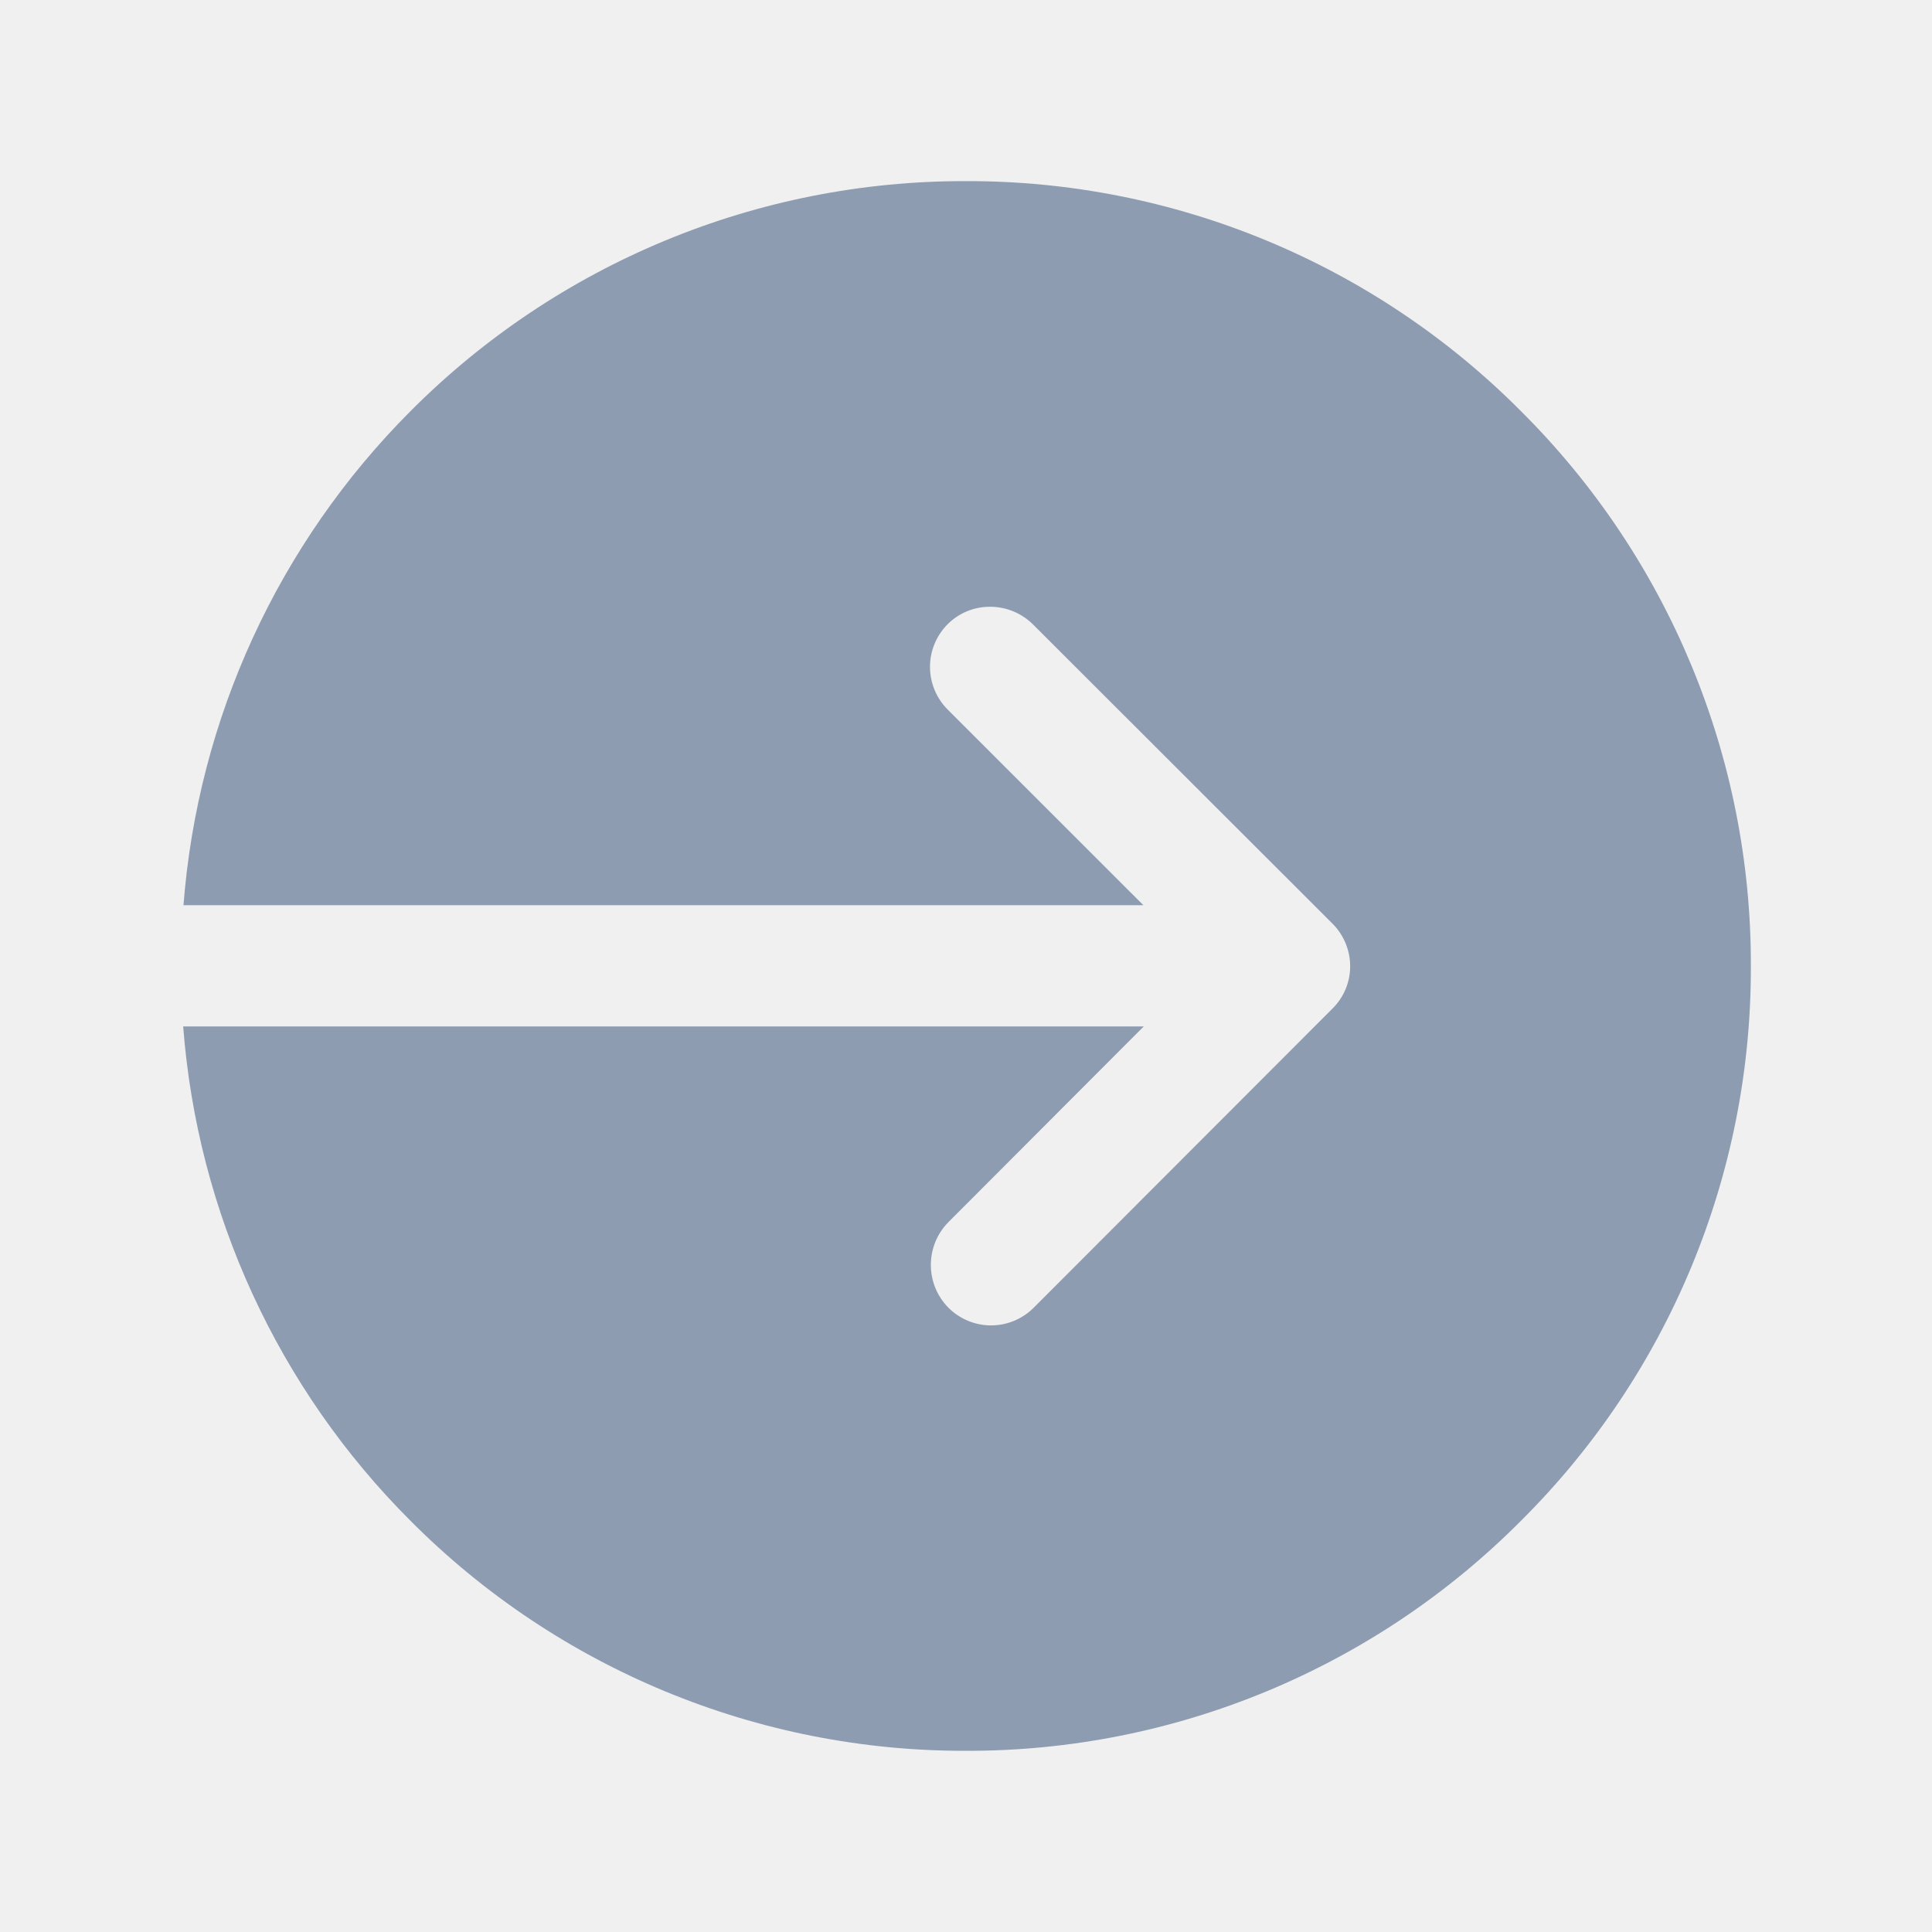
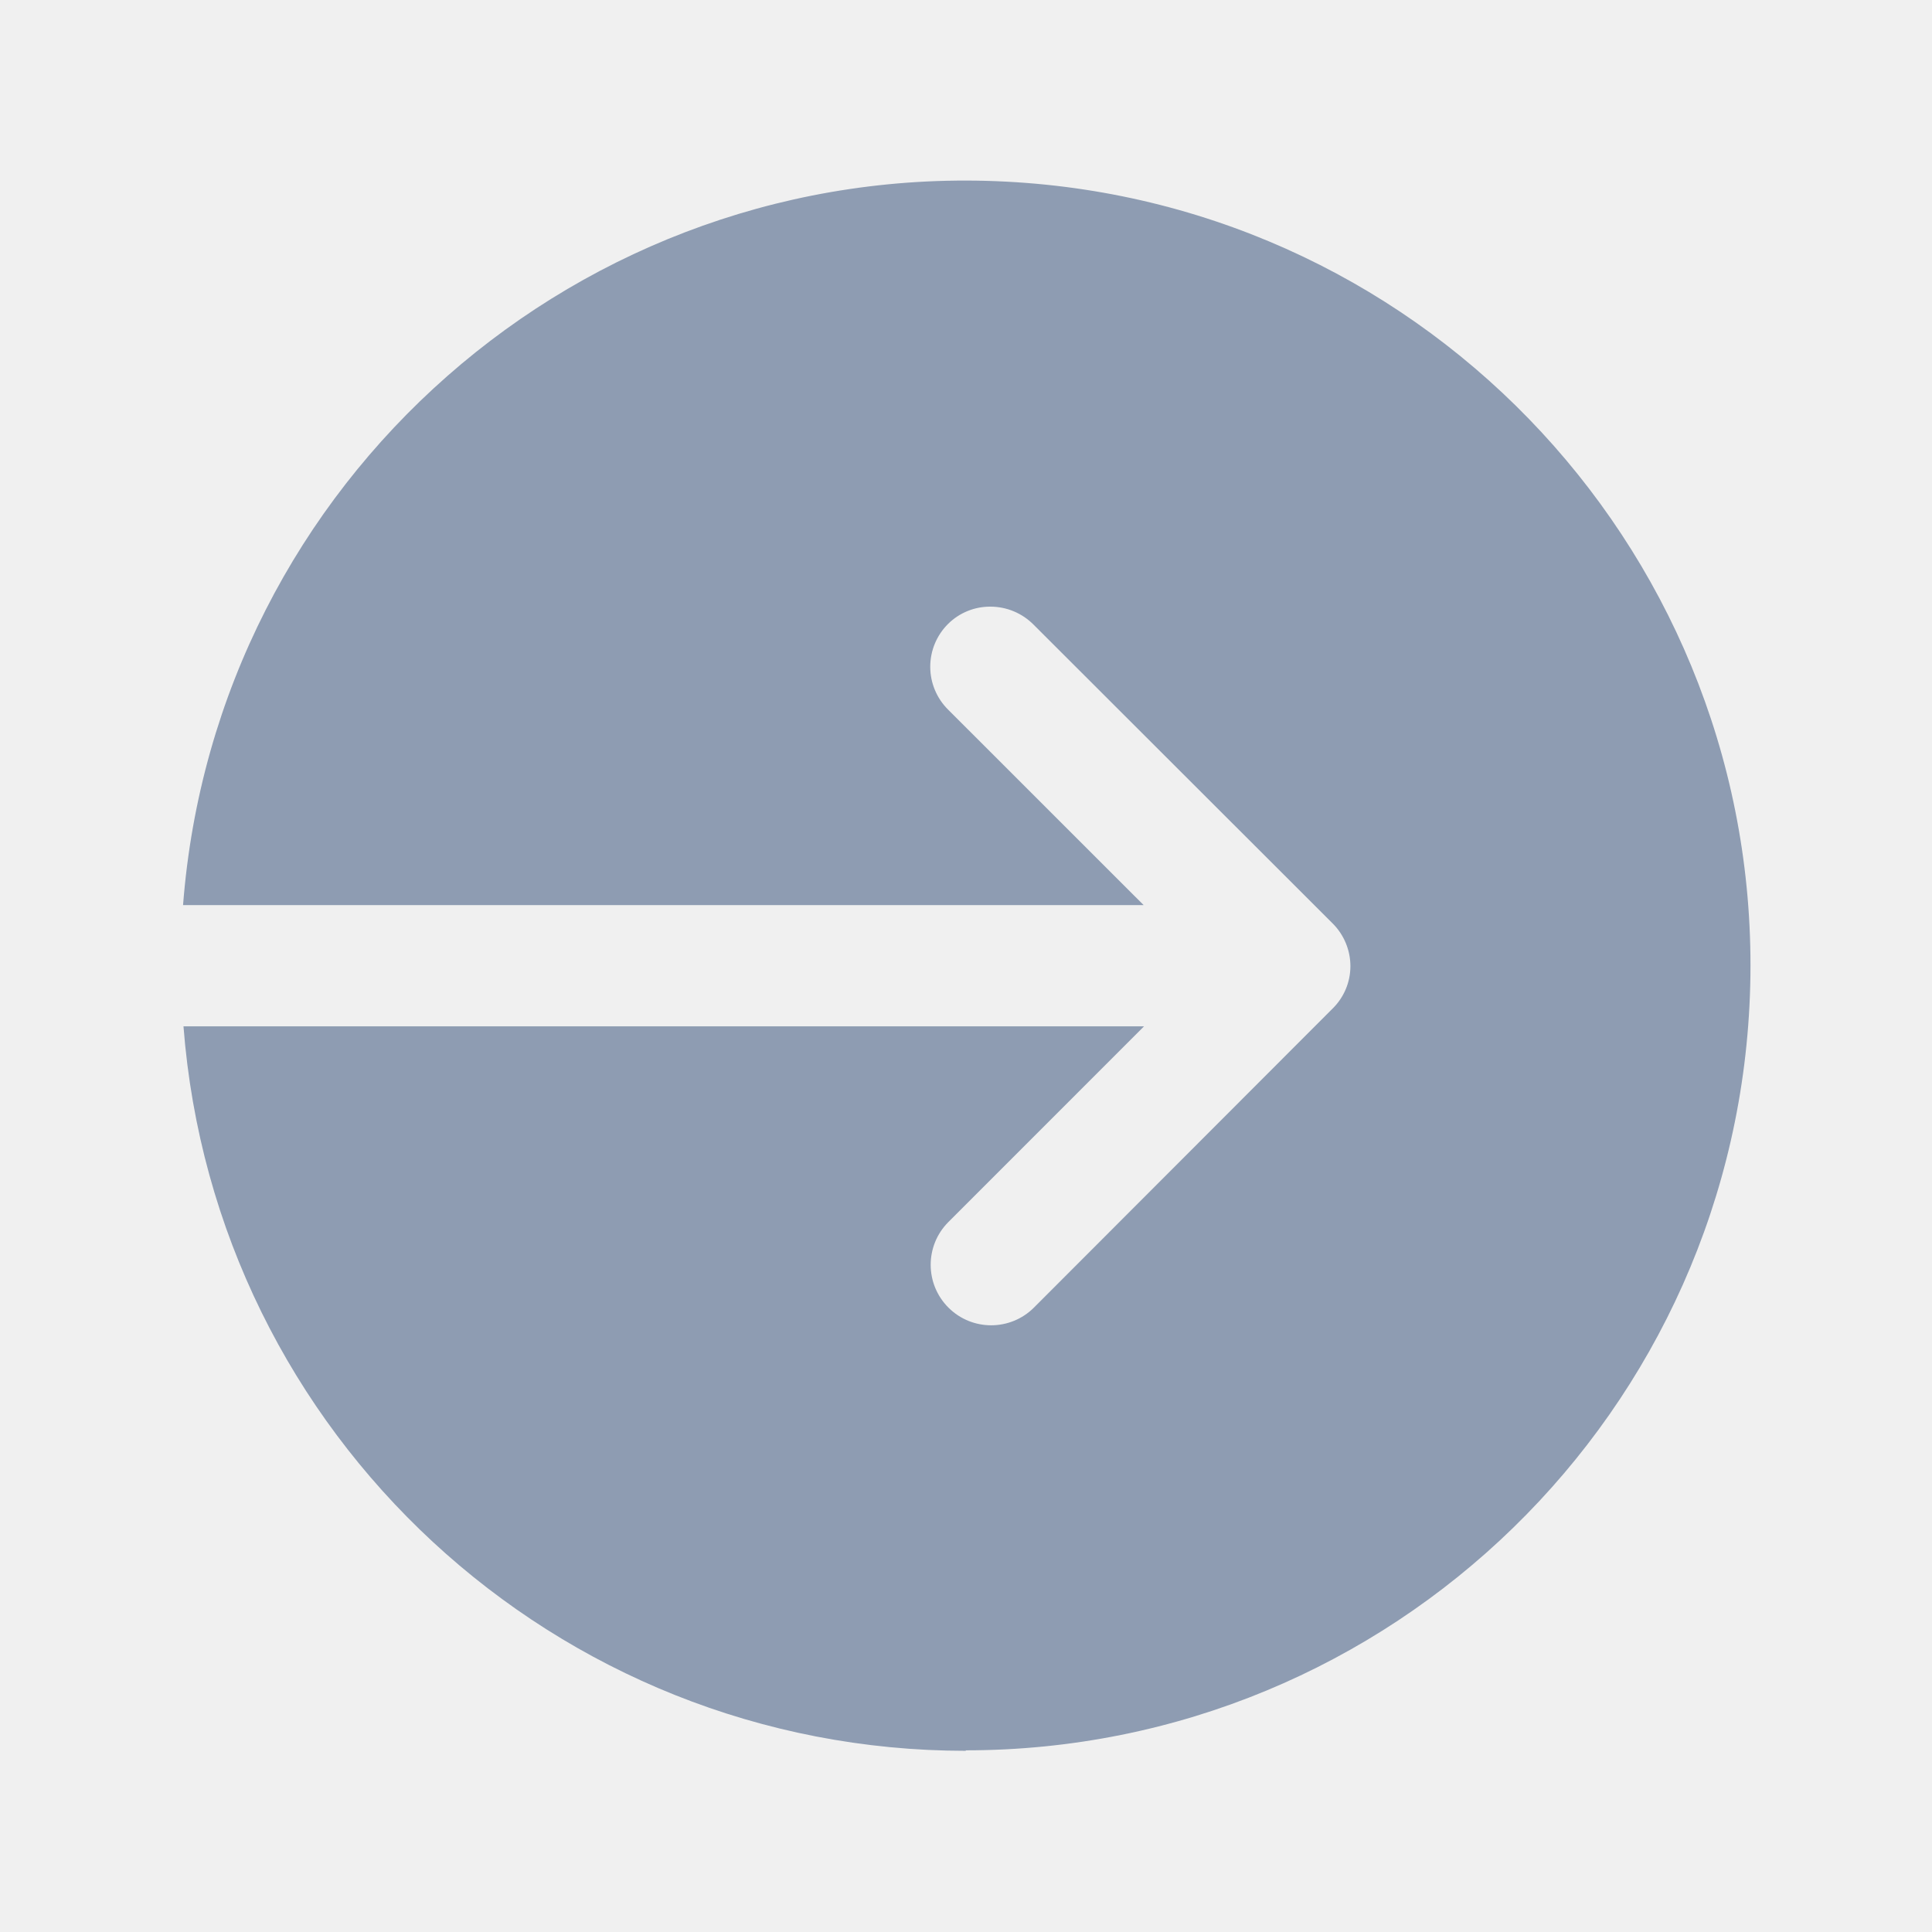
- <svg xmlns="http://www.w3.org/2000/svg" data-name="Component 387 – 3" width="32" height="32" viewBox="0 0 32 32">
-   <g data-name="Group 2556" style="opacity:.8">
-     <path data-name="Union 6" d="M78.5-67.415a12.936 12.936 0 0 1-9.2-3.809 12.969 12.969 0 0 1-3.766-8.189h15.91l-3.237 3.243a1.009 1.009 0 0 0 0 1.414 1 1 0 0 0 .709.295 1 1 0 0 0 .707-.295l4.945-4.951a.983.983 0 0 0 .295-.7 1 1 0 0 0-.295-.711l-4.951-4.946a1.006 1.006 0 0 0-.717-.3.986.986 0 0 0-.7.285 1 1 0 0 0 0 1.421l3.238 3.237H65.539a12.992 12.992 0 0 1 3.761-8.184 12.936 12.936 0 0 1 9.2-3.809 12.917 12.917 0 0 1 9.191 3.809 12.917 12.917 0 0 1 3.809 9.19 12.9 12.9 0 0 1-3.809 9.191 12.917 12.917 0 0 1-9.191 3.809z" transform="translate(-62.5 96.414)" style="fill:#7587a2" />
+ <svg xmlns="http://www.w3.org/2000/svg" id="lease" width="32" height="32" viewBox="0 0 32 32">
+   <g id="Component_385_2" data-name="Component 385 – 2">
+     <rect id="Rectangle_882" data-name="Rectangle 882" width="32" height="32" fill="#fff" opacity="0" />
+   </g>
+   <g id="Group_2556" data-name="Group 2556" transform="translate(22395 14278)" opacity="0.8">
+     <path id="Subtraction_10" data-name="Subtraction 10" d="M22537,14114.585a13,13,0,0,1-12.961-12h15.91l-3.242,3.243a1,1,0,0,0,1.42,1.414l4.945-4.951a.983.983,0,0,0,.295-.7,1,1,0,0,0-.295-.711l-4.951-4.946a1.006,1.006,0,0,0-.717-.3.986.986,0,0,0-.7.285,1,1,0,0,0,0,1.421l3.238,3.237h-15.91a13,13,0,1,1,12.961,14Z" transform="translate(-44916 -28363.586)" fill="#7587a2" />
  </g>
</svg>
